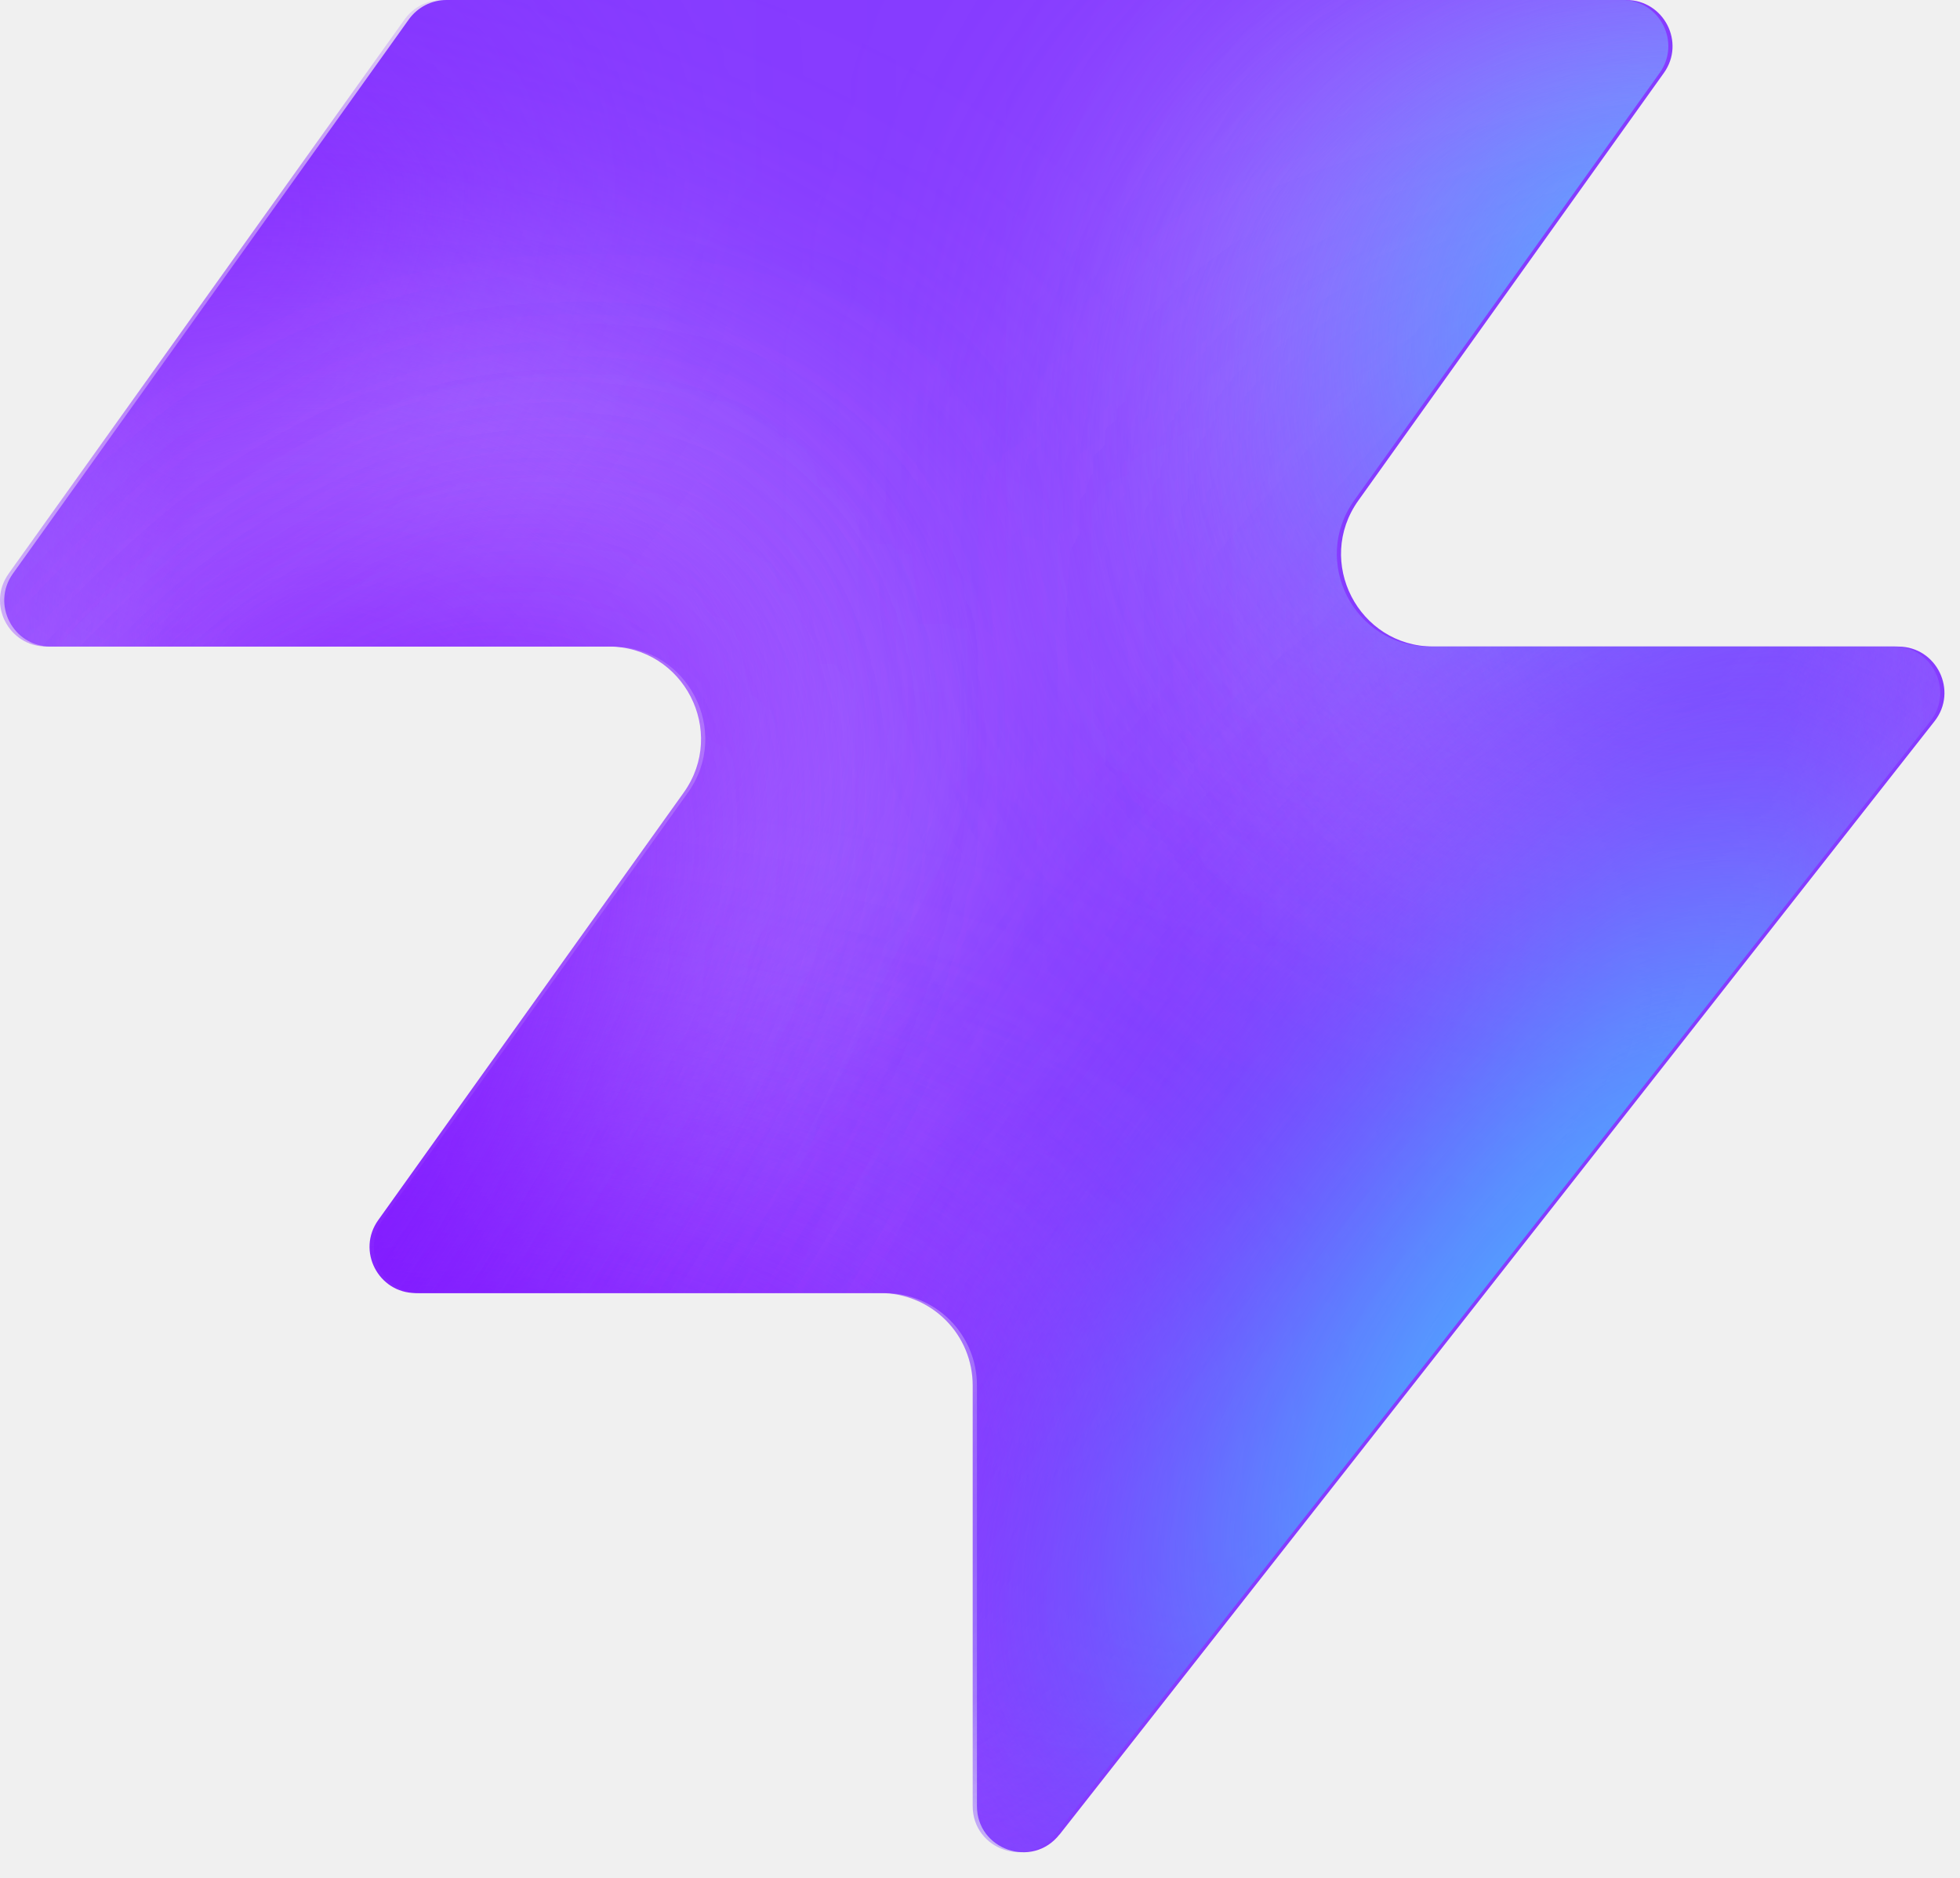
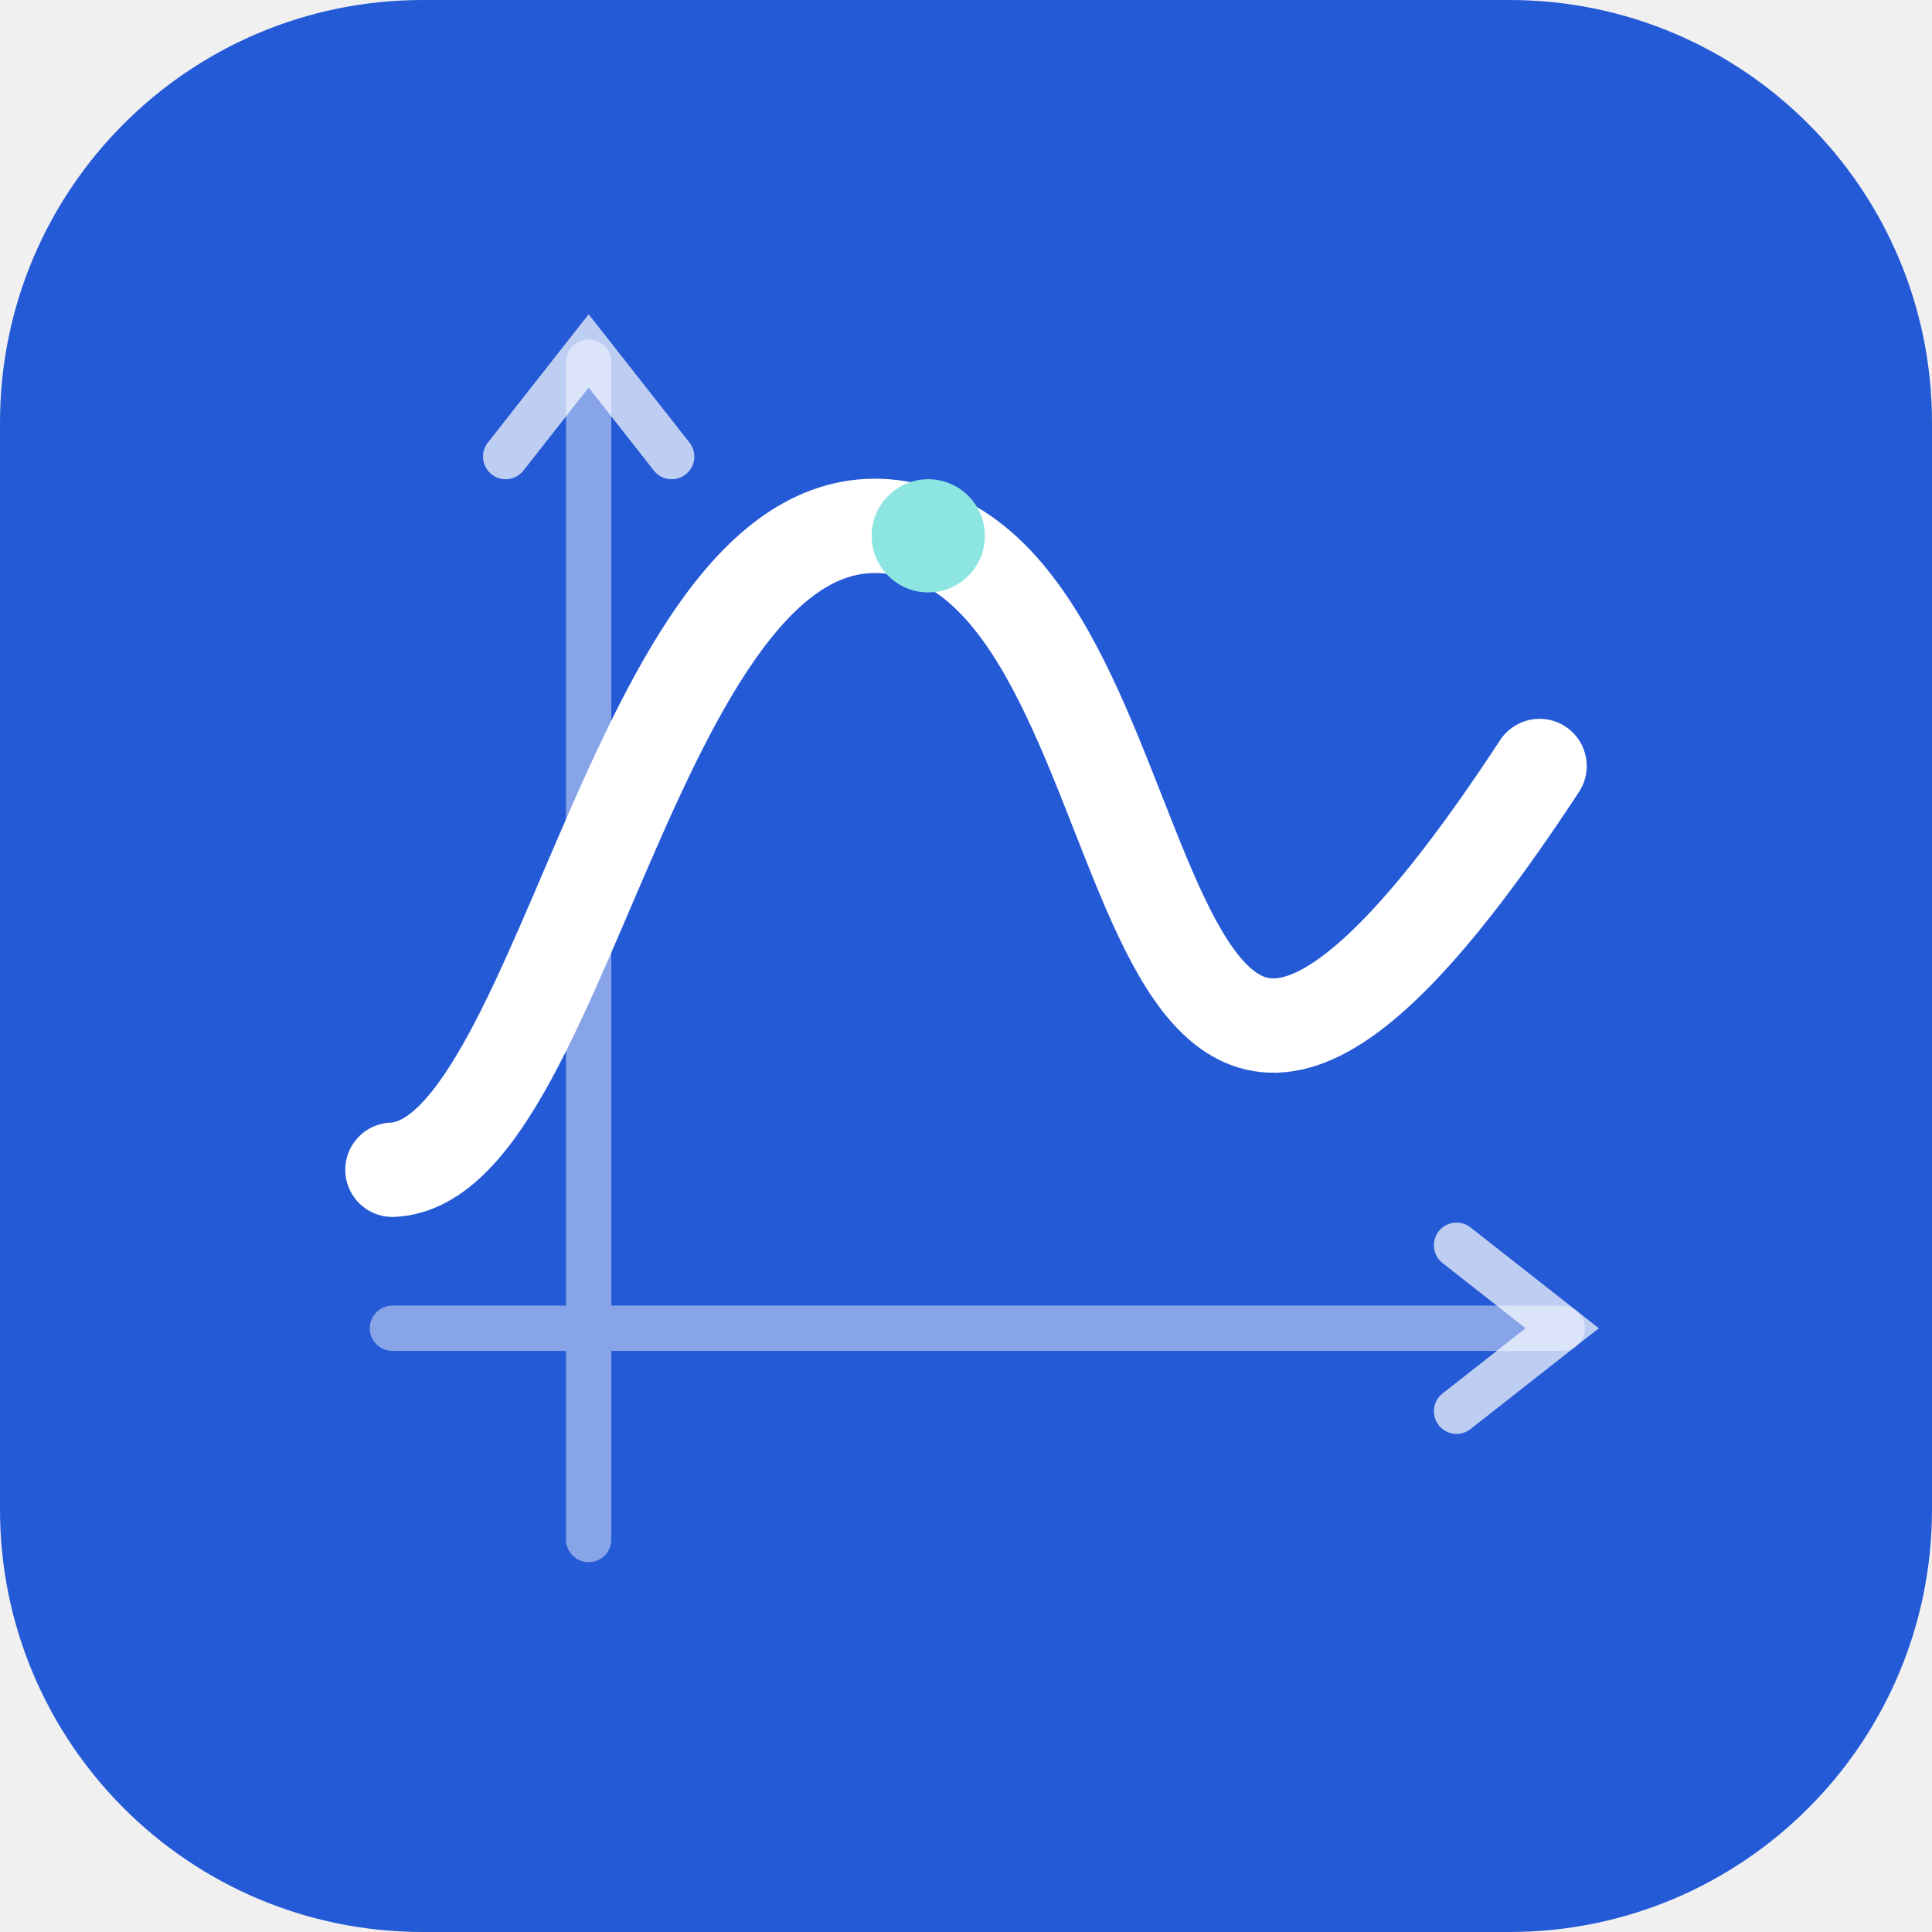
- <svg xmlns="http://www.w3.org/2000/svg" width="48" height="46" fill="none" viewBox="0 0 48 46">
-   <path fill="#863bff" d="M25.946 44.938c-.664.845-2.021.375-2.021-.698V33.937a2.26 2.26 0 0 0-2.262-2.262H10.287c-.92 0-1.456-1.04-.92-1.788l7.48-10.471c1.07-1.497 0-3.578-1.842-3.578H1.237c-.92 0-1.456-1.04-.92-1.788L10.013.474c.214-.297.556-.474.92-.474h28.894c.92 0 1.456 1.04.92 1.788l-7.48 10.471c-1.07 1.498 0 3.579 1.842 3.579h11.377c.943 0 1.473 1.088.89 1.83L25.947 44.94z" style="fill:#863bff;fill:color(display-p3 .525 .23 1);fill-opacity:1" />
-   <mask id="a" width="48" height="46" x="0" y="0" maskUnits="userSpaceOnUse" style="mask-type:alpha">
-     <path fill="#000" d="M25.842 44.938c-.664.844-2.021.375-2.021-.698V33.937a2.26 2.26 0 0 0-2.262-2.262H10.183c-.92 0-1.456-1.04-.92-1.788l7.48-10.471c1.07-1.498 0-3.579-1.842-3.579H1.133c-.92 0-1.456-1.04-.92-1.787L9.91.473c.214-.297.556-.474.92-.474h28.894c.92 0 1.456 1.04.92 1.788l-7.48 10.471c-1.07 1.498 0 3.578 1.842 3.578h11.377c.943 0 1.473 1.088.89 1.832L25.843 44.94z" style="fill:#000;fill-opacity:1" />
-   </mask>
-   <g mask="url(#a)">
-     <g filter="url(#b)">
-       <ellipse cx="5.508" cy="14.704" fill="#ede6ff" rx="5.508" ry="14.704" style="fill:#ede6ff;fill:color(display-p3 .927 .903 1);fill-opacity:1" transform="matrix(.00324 1 1 -.00324 -4.47 31.516)" />
-     </g>
-     <g filter="url(#c)">
-       <ellipse cx="10.399" cy="29.851" fill="#ede6ff" rx="10.399" ry="29.851" style="fill:#ede6ff;fill:color(display-p3 .927 .903 1);fill-opacity:1" transform="matrix(.00324 1 1 -.00324 -39.328 7.883)" />
-     </g>
-     <g filter="url(#d)">
-       <ellipse cx="5.508" cy="30.487" fill="#7e14ff" rx="5.508" ry="30.487" style="fill:#7e14ff;fill:color(display-p3 .492 .077 1);fill-opacity:1" transform="rotate(89.814 -25.913 -14.639)scale(1 -1)" />
-     </g>
-     <g filter="url(#e)">
-       <ellipse cx="5.508" cy="30.599" fill="#7e14ff" rx="5.508" ry="30.599" style="fill:#7e14ff;fill:color(display-p3 .492 .077 1);fill-opacity:1" transform="rotate(89.814 -32.644 -3.334)scale(1 -1)" />
-     </g>
-     <g filter="url(#f)">
-       <ellipse cx="5.508" cy="30.599" fill="#7e14ff" rx="5.508" ry="30.599" style="fill:#7e14ff;fill:color(display-p3 .492 .077 1);fill-opacity:1" transform="matrix(.00324 1 1 -.00324 -34.34 30.47)" />
-     </g>
-     <g filter="url(#g)">
-       <ellipse cx="14.072" cy="22.078" fill="#ede6ff" rx="14.072" ry="22.078" style="fill:#ede6ff;fill:color(display-p3 .927 .903 1);fill-opacity:1" transform="rotate(93.35 24.506 48.493)scale(-1 1)" />
-     </g>
-     <g filter="url(#h)">
-       <ellipse cx="3.47" cy="21.501" fill="#7e14ff" rx="3.47" ry="21.501" style="fill:#7e14ff;fill:color(display-p3 .492 .077 1);fill-opacity:1" transform="rotate(89.009 28.708 47.59)scale(-1 1)" />
-     </g>
-     <g filter="url(#i)">
-       <ellipse cx="3.47" cy="21.501" fill="#7e14ff" rx="3.47" ry="21.501" style="fill:#7e14ff;fill:color(display-p3 .492 .077 1);fill-opacity:1" transform="rotate(89.009 28.708 47.59)scale(-1 1)" />
-     </g>
-     <g filter="url(#j)">
-       <ellipse cx=".387" cy="8.972" fill="#7e14ff" rx="4.407" ry="29.108" style="fill:#7e14ff;fill:color(display-p3 .492 .077 1);fill-opacity:1" transform="rotate(39.51 .387 8.972)" />
-     </g>
-     <g filter="url(#k)">
-       <ellipse cx="47.523" cy="-6.092" fill="#7e14ff" rx="4.407" ry="29.108" style="fill:#7e14ff;fill:color(display-p3 .492 .077 1);fill-opacity:1" transform="rotate(37.892 47.523 -6.092)" />
-     </g>
-     <g filter="url(#l)">
-       <ellipse cx="41.412" cy="6.333" fill="#47bfff" rx="5.971" ry="9.665" style="fill:#47bfff;fill:color(display-p3 .28 .748 1);fill-opacity:1" transform="rotate(37.892 41.412 6.333)" />
-     </g>
-     <g filter="url(#m)">
-       <ellipse cx="-1.879" cy="38.332" fill="#7e14ff" rx="4.407" ry="29.108" style="fill:#7e14ff;fill:color(display-p3 .492 .077 1);fill-opacity:1" transform="rotate(37.892 -1.88 38.332)" />
-     </g>
-     <g filter="url(#n)">
-       <ellipse cx="-1.879" cy="38.332" fill="#7e14ff" rx="4.407" ry="29.108" style="fill:#7e14ff;fill:color(display-p3 .492 .077 1);fill-opacity:1" transform="rotate(37.892 -1.88 38.332)" />
-     </g>
-     <g filter="url(#o)">
-       <ellipse cx="35.651" cy="29.907" fill="#7e14ff" rx="4.407" ry="29.108" style="fill:#7e14ff;fill:color(display-p3 .492 .077 1);fill-opacity:1" transform="rotate(37.892 35.651 29.907)" />
-     </g>
-     <g filter="url(#p)">
-       <ellipse cx="38.418" cy="32.4" fill="#47bfff" rx="5.971" ry="15.297" style="fill:#47bfff;fill:color(display-p3 .28 .748 1);fill-opacity:1" transform="rotate(37.892 38.418 32.4)" />
-     </g>
+ <svg xmlns="http://www.w3.org/2000/svg" width="512" height="512" viewBox="0 0 512 512">
+   <rect width="512" height="512" rx="112" fill="#255ad7" />
+   <g fill="none" stroke="#fff" stroke-linecap="round">
+     <path d="M104 352H414M156 408V96" stroke-width="12" opacity=".45" />
+     <path d="M104 310C151 308 170 120 243 141S292 380 408 203" stroke-width="25" />
+     <path d="m134 121 22-28 22 28m208 209 28 22-28 22" stroke-width="12" opacity=".7" />
  </g>
-   <defs>
-     <filter id="b" width="60.045" height="41.654" x="-19.77" y="16.149" color-interpolation-filters="sRGB" filterUnits="userSpaceOnUse">
-       <feFlood flood-opacity="0" result="BackgroundImageFix" />
-       <feBlend in="SourceGraphic" in2="BackgroundImageFix" result="shape" />
-       <feGaussianBlur result="effect1_foregroundBlur_2002_17158" stdDeviation="7.659" />
-     </filter>
-     <filter id="c" width="90.34" height="51.437" x="-54.613" y="-7.533" color-interpolation-filters="sRGB" filterUnits="userSpaceOnUse">
-       <feFlood flood-opacity="0" result="BackgroundImageFix" />
-       <feBlend in="SourceGraphic" in2="BackgroundImageFix" result="shape" />
-       <feGaussianBlur result="effect1_foregroundBlur_2002_17158" stdDeviation="7.659" />
-     </filter>
-     <filter id="d" width="79.355" height="29.4" x="-49.64" y="2.03" color-interpolation-filters="sRGB" filterUnits="userSpaceOnUse">
-       <feFlood flood-opacity="0" result="BackgroundImageFix" />
-       <feBlend in="SourceGraphic" in2="BackgroundImageFix" result="shape" />
-       <feGaussianBlur result="effect1_foregroundBlur_2002_17158" stdDeviation="4.596" />
-     </filter>
-     <filter id="e" width="79.579" height="29.4" x="-45.045" y="20.029" color-interpolation-filters="sRGB" filterUnits="userSpaceOnUse">
-       <feFlood flood-opacity="0" result="BackgroundImageFix" />
-       <feBlend in="SourceGraphic" in2="BackgroundImageFix" result="shape" />
-       <feGaussianBlur result="effect1_foregroundBlur_2002_17158" stdDeviation="4.596" />
-     </filter>
-     <filter id="f" width="79.579" height="29.4" x="-43.513" y="21.178" color-interpolation-filters="sRGB" filterUnits="userSpaceOnUse">
-       <feFlood flood-opacity="0" result="BackgroundImageFix" />
-       <feBlend in="SourceGraphic" in2="BackgroundImageFix" result="shape" />
-       <feGaussianBlur result="effect1_foregroundBlur_2002_17158" stdDeviation="4.596" />
-     </filter>
-     <filter id="g" width="74.749" height="58.852" x="15.756" y="-17.901" color-interpolation-filters="sRGB" filterUnits="userSpaceOnUse">
-       <feFlood flood-opacity="0" result="BackgroundImageFix" />
-       <feBlend in="SourceGraphic" in2="BackgroundImageFix" result="shape" />
-       <feGaussianBlur result="effect1_foregroundBlur_2002_17158" stdDeviation="7.659" />
-     </filter>
-     <filter id="h" width="61.377" height="25.362" x="23.548" y="2.284" color-interpolation-filters="sRGB" filterUnits="userSpaceOnUse">
-       <feFlood flood-opacity="0" result="BackgroundImageFix" />
-       <feBlend in="SourceGraphic" in2="BackgroundImageFix" result="shape" />
-       <feGaussianBlur result="effect1_foregroundBlur_2002_17158" stdDeviation="4.596" />
-     </filter>
-     <filter id="i" width="61.377" height="25.362" x="23.548" y="2.284" color-interpolation-filters="sRGB" filterUnits="userSpaceOnUse">
-       <feFlood flood-opacity="0" result="BackgroundImageFix" />
-       <feBlend in="SourceGraphic" in2="BackgroundImageFix" result="shape" />
-       <feGaussianBlur result="effect1_foregroundBlur_2002_17158" stdDeviation="4.596" />
-     </filter>
-     <filter id="j" width="56.045" height="63.649" x="-27.636" y="-22.853" color-interpolation-filters="sRGB" filterUnits="userSpaceOnUse">
-       <feFlood flood-opacity="0" result="BackgroundImageFix" />
-       <feBlend in="SourceGraphic" in2="BackgroundImageFix" result="shape" />
-       <feGaussianBlur result="effect1_foregroundBlur_2002_17158" stdDeviation="4.596" />
-     </filter>
-     <filter id="k" width="54.814" height="64.646" x="20.116" y="-38.415" color-interpolation-filters="sRGB" filterUnits="userSpaceOnUse">
-       <feFlood flood-opacity="0" result="BackgroundImageFix" />
-       <feBlend in="SourceGraphic" in2="BackgroundImageFix" result="shape" />
-       <feGaussianBlur result="effect1_foregroundBlur_2002_17158" stdDeviation="4.596" />
-     </filter>
-     <filter id="l" width="33.541" height="35.313" x="24.641" y="-11.323" color-interpolation-filters="sRGB" filterUnits="userSpaceOnUse">
-       <feFlood flood-opacity="0" result="BackgroundImageFix" />
-       <feBlend in="SourceGraphic" in2="BackgroundImageFix" result="shape" />
-       <feGaussianBlur result="effect1_foregroundBlur_2002_17158" stdDeviation="4.596" />
-     </filter>
-     <filter id="m" width="54.814" height="64.646" x="-29.286" y="6.009" color-interpolation-filters="sRGB" filterUnits="userSpaceOnUse">
-       <feFlood flood-opacity="0" result="BackgroundImageFix" />
-       <feBlend in="SourceGraphic" in2="BackgroundImageFix" result="shape" />
-       <feGaussianBlur result="effect1_foregroundBlur_2002_17158" stdDeviation="4.596" />
-     </filter>
-     <filter id="n" width="54.814" height="64.646" x="-29.286" y="6.009" color-interpolation-filters="sRGB" filterUnits="userSpaceOnUse">
-       <feFlood flood-opacity="0" result="BackgroundImageFix" />
-       <feBlend in="SourceGraphic" in2="BackgroundImageFix" result="shape" />
-       <feGaussianBlur result="effect1_foregroundBlur_2002_17158" stdDeviation="4.596" />
-     </filter>
-     <filter id="o" width="54.814" height="64.646" x="8.244" y="-2.416" color-interpolation-filters="sRGB" filterUnits="userSpaceOnUse">
-       <feFlood flood-opacity="0" result="BackgroundImageFix" />
-       <feBlend in="SourceGraphic" in2="BackgroundImageFix" result="shape" />
-       <feGaussianBlur result="effect1_foregroundBlur_2002_17158" stdDeviation="4.596" />
-     </filter>
-     <filter id="p" width="39.409" height="43.623" x="18.713" y="10.588" color-interpolation-filters="sRGB" filterUnits="userSpaceOnUse">
-       <feFlood flood-opacity="0" result="BackgroundImageFix" />
-       <feBlend in="SourceGraphic" in2="BackgroundImageFix" result="shape" />
-       <feGaussianBlur result="effect1_foregroundBlur_2002_17158" stdDeviation="4.596" />
-     </filter>
-   </defs>
+   <circle cx="246" cy="142" r="15" fill="#8ce5e0" />
</svg>
